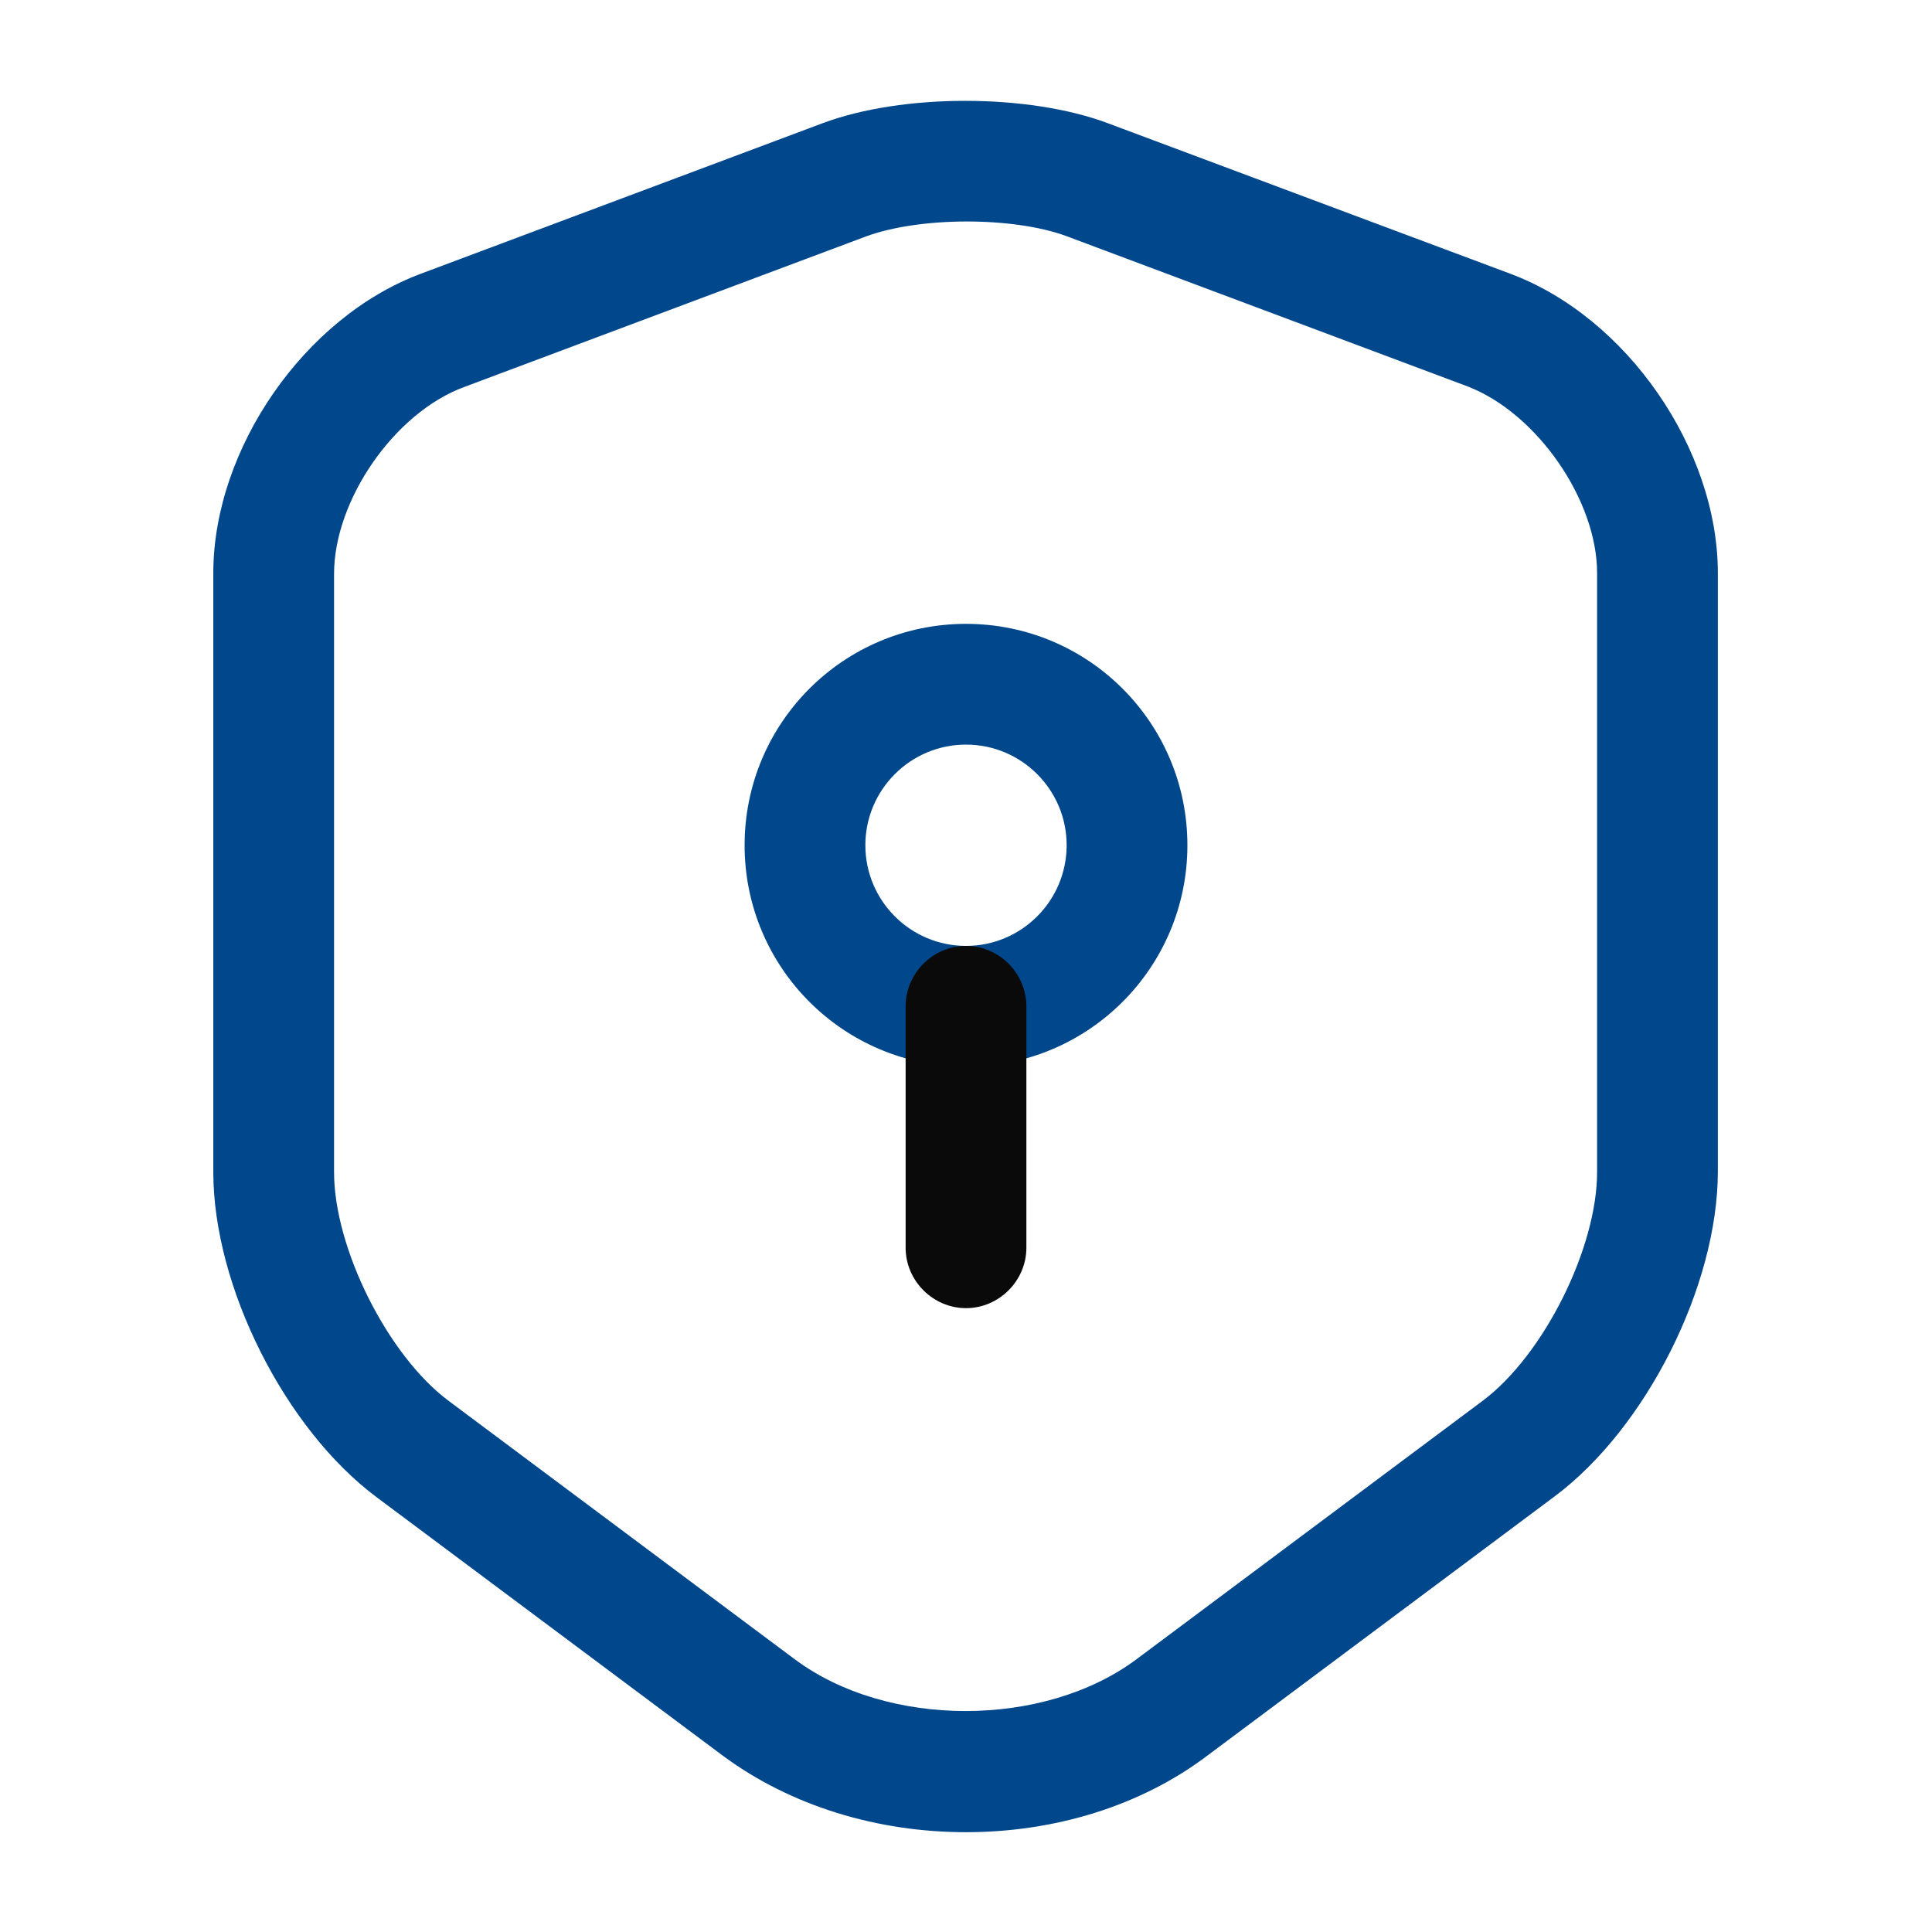
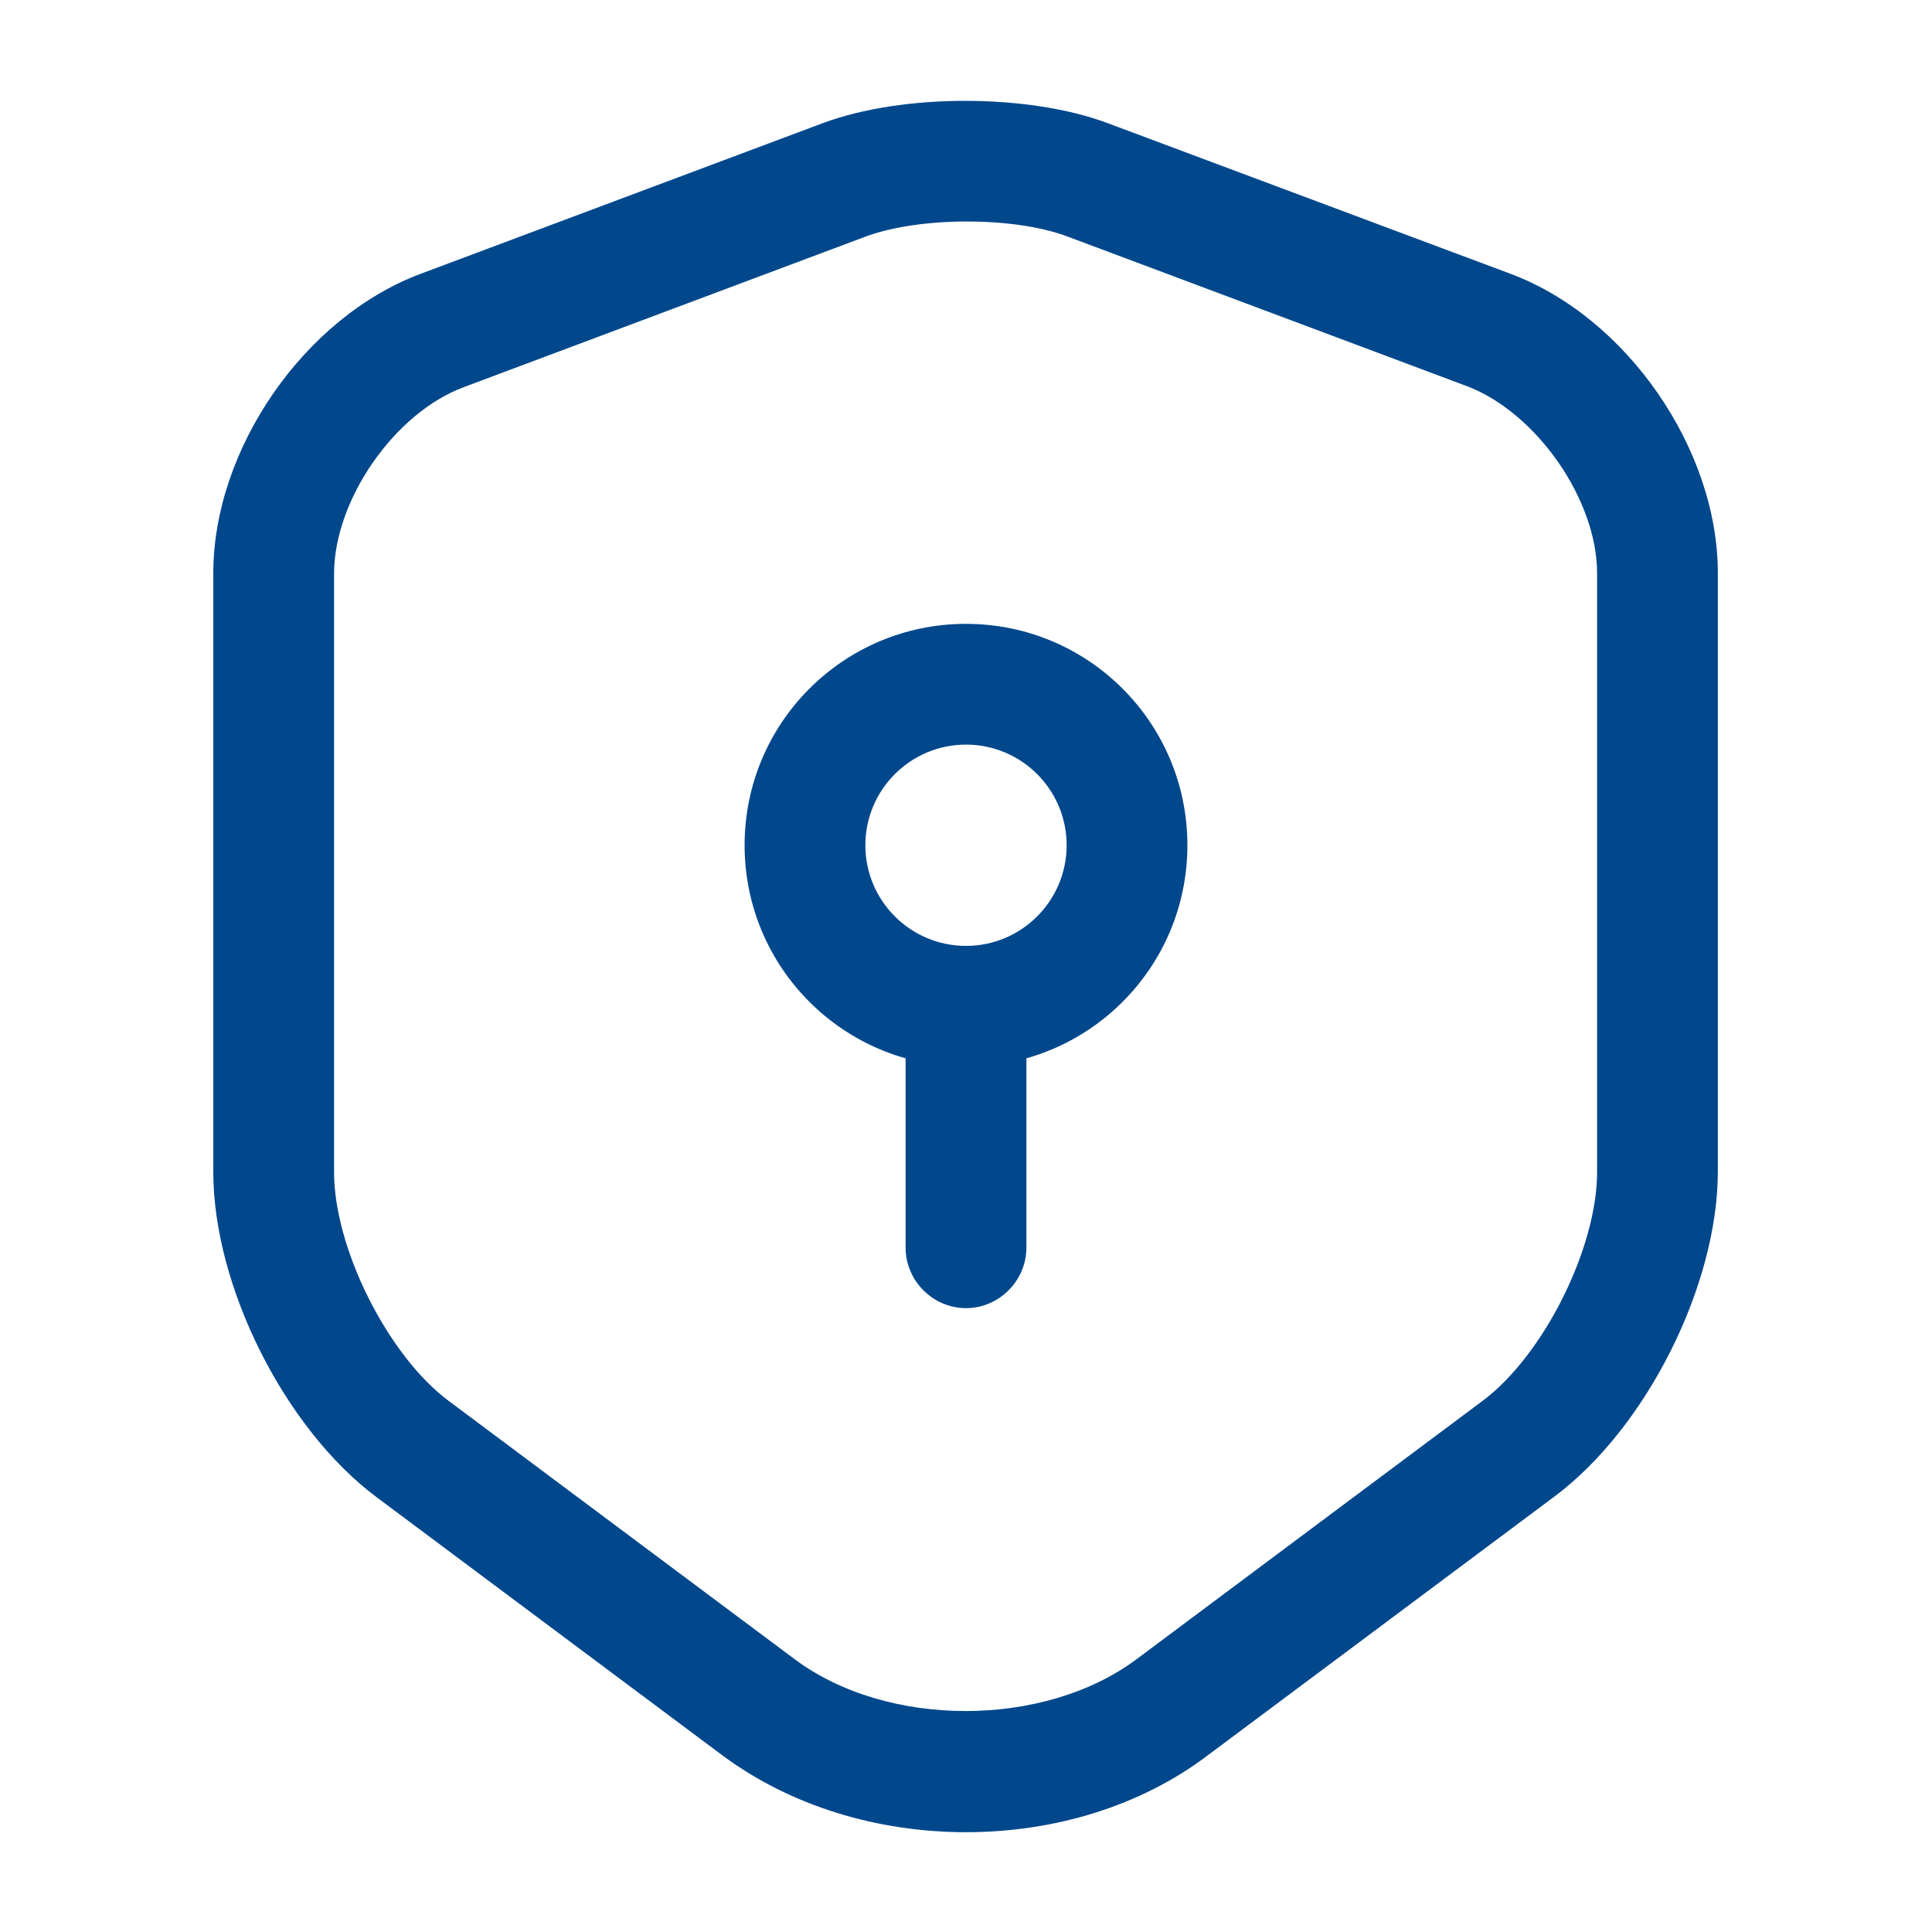
<svg xmlns="http://www.w3.org/2000/svg" preserveAspectRatio="none" overflow="visible" style="display: block;" width="32" height="32" viewBox="0 0 32 32" fill="none">
  <g id="frame">
    <path id="Vector" d="M16 30.347C14.547 30.347 13.107 29.92 11.973 29.08L6.24 24.8C4.72 23.667 3.533 21.307 3.533 19.413V9.493C3.533 7.44 5.04 5.253 6.973 4.533L13.627 2.04C14.947 1.547 17.027 1.547 18.347 2.04L25.013 4.533C26.947 5.253 28.453 7.44 28.453 9.493V19.4C28.453 21.293 27.267 23.653 25.747 24.787L20.013 29.067C18.893 29.92 17.453 30.347 16 30.347ZM14.333 3.92L7.68 6.413C6.533 6.84 5.533 8.28 5.533 9.507V19.413C5.533 20.68 6.427 22.453 7.427 23.2L13.16 27.48C14.693 28.627 17.293 28.627 18.827 27.48L24.56 23.2C25.573 22.44 26.453 20.667 26.453 19.413V9.493C26.453 8.28 25.453 6.84 24.307 6.4L17.653 3.907C16.773 3.587 15.227 3.587 14.333 3.92Z" fill="#00478C" />
    <path id="Vector_2" d="M16 17.667C13.973 17.667 12.333 16.027 12.333 14C12.333 11.973 13.973 10.333 16 10.333C18.027 10.333 19.667 11.973 19.667 14C19.667 16.027 18.027 17.667 16 17.667ZM16 12.333C15.08 12.333 14.333 13.08 14.333 14C14.333 14.92 15.08 15.667 16 15.667C16.92 15.667 17.667 14.92 17.667 14C17.667 13.08 16.92 12.333 16 12.333Z" fill="#00478C" />
-     <path id="Vector_3" d="M16 21.667C15.453 21.667 15 21.213 15 20.667V16.667C15 16.12 15.453 15.667 16 15.667C16.547 15.667 17 16.12 17 16.667V20.667C17 21.213 16.547 21.667 16 21.667Z" fill="#0A0A0A" />
+     <path id="Vector_3" d="M16 21.667C15.453 21.667 15 21.213 15 20.667V16.667C15 16.12 15.453 15.667 16 15.667C16.547 15.667 17 16.12 17 16.667V20.667C17 21.213 16.547 21.667 16 21.667Z" fill="#00478C" />
    <g id="Vector_4" opacity="0">
</g>
  </g>
</svg>
